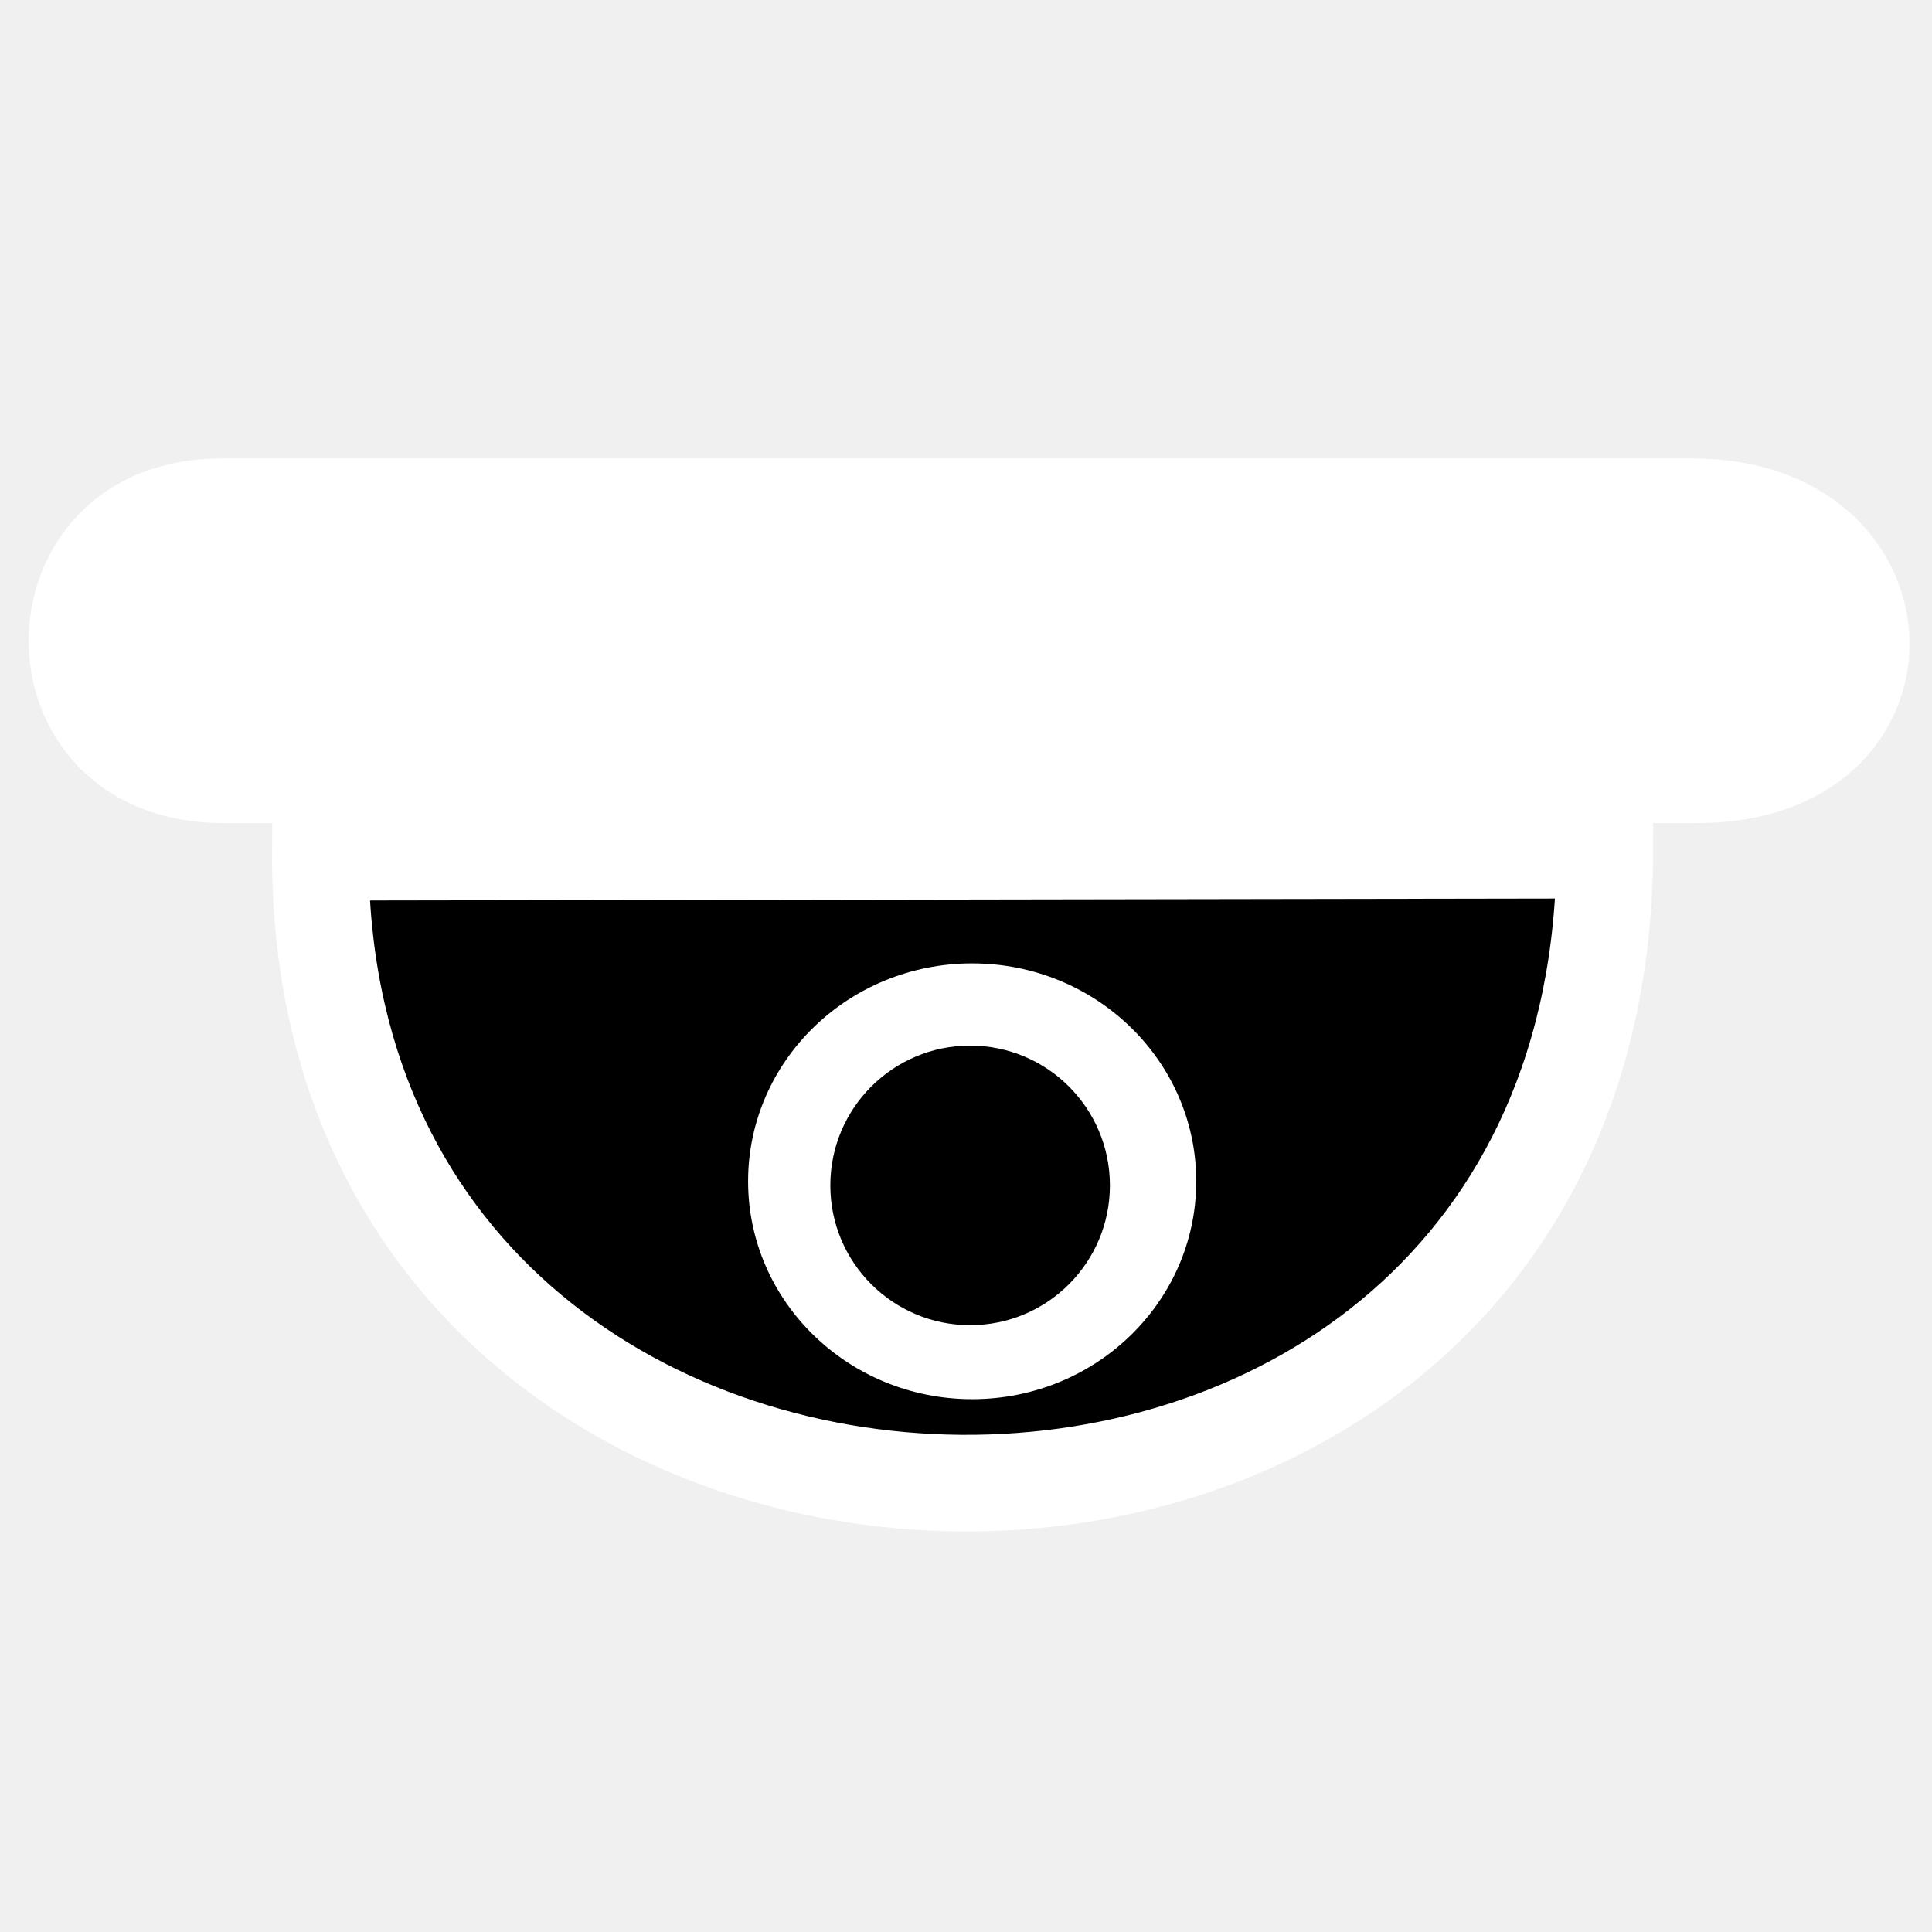
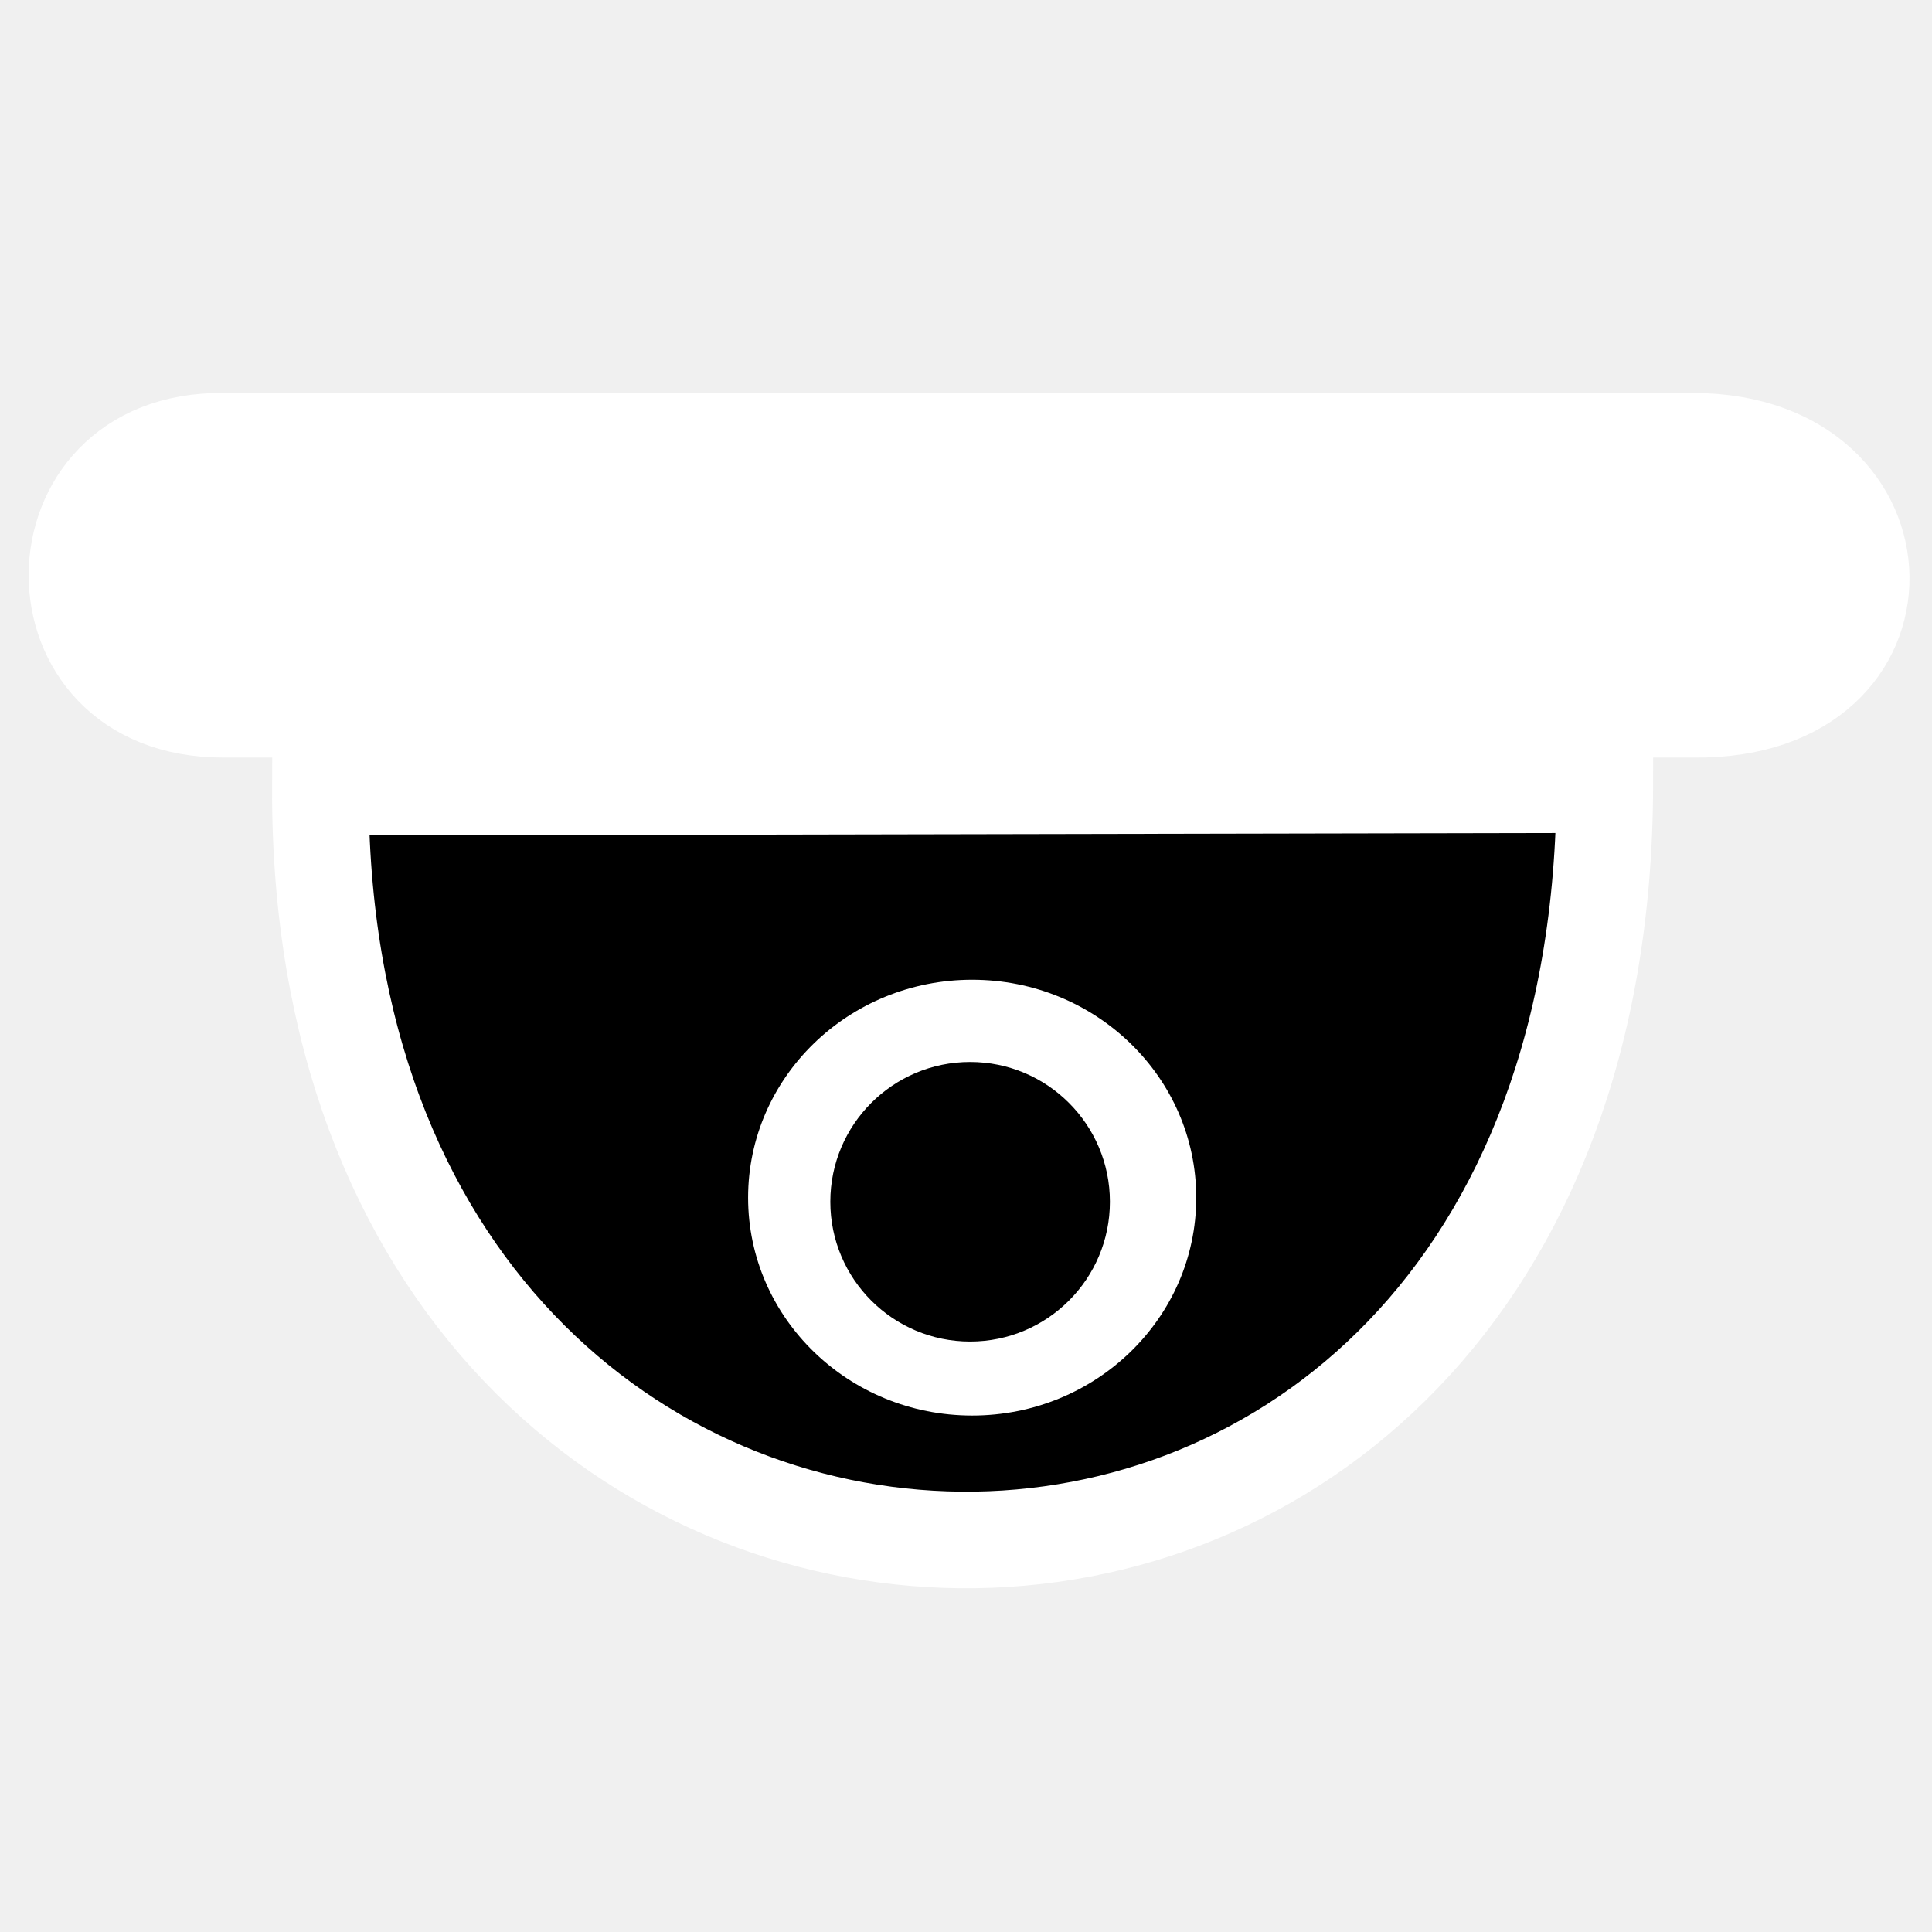
<svg xmlns="http://www.w3.org/2000/svg" width="300" height="300" version="1.1" id="svg6">
  <defs id="defs10" />
-   <path style="fill:#ffffff;stroke:#ffffff;stroke-width:10;stroke-linecap:butt;stroke-linejoin:miter;stroke-miterlimit:4;stroke-dasharray:none;stroke-opacity:1;fill-opacity:1" d="M 34.759,76.189 H 262.937 c 37.504,0.112 38.673,47.105 0,46.615 H 34.759 c -33.956,0.1 -33.537,-46.998 0,-46.615 z" id="path818" />
-   <path style="fill:#000000;fill-opacity:1;stroke:#ffffff;stroke-width:15;stroke-linecap:butt;stroke-linejoin:miter;stroke-miterlimit:4;stroke-dasharray:none;stroke-opacity:1" d="M 49.75,132.337 249.195,132.01 C 248.949,264.763 49.14,261.25 49.75,132.337 Z" id="path823" />
-   <g id="g848" transform="matrix(1.420482,0,0,1.420482,-61.95141,-43.53293)" style="stroke-width:0.704">
+   <path style="fill:#ffffff;fill-opacity:1;stroke:#ffffff;stroke-width:10;stroke-linecap:butt;stroke-linejoin:miter;stroke-miterlimit:4;stroke-dasharray:none;stroke-opacity:1" d="M 34.759,66.019 H 262.937 c 37.504,0.112 38.673,47.105 0,46.615 H 34.759 c -33.956,0.1 -33.537,-46.998 0,-46.615 z" id="path818" />
+   <path style="fill:#000000;fill-opacity:1;stroke:#ffffff;stroke-width:15;stroke-linecap:butt;stroke-linejoin:miter;stroke-miterlimit:4;stroke-dasharray:none;stroke-opacity:1" d="M 49.75,122.231 249.195,121.84 C 248.949,280.245 49.14,276.053 49.75,122.231 Z" id="path823" />
+   <g id="g848" transform="matrix(1.420482,0,0,1.420482,-61.95141,-40.99056)" style="stroke-width:0.704">
    <ellipse ry="23.82" rx="24.494" cy="159.777" cx="149.886" id="path842" style="fill:#ffffff;fill-opacity:1;stroke:#ee0000;stroke-width:0;stroke-linecap:round;stroke-linejoin:round;stroke-miterlimit:4;stroke-dasharray:none;stroke-dashoffset:0;stroke-opacity:1" />
    <circle r="15.281" cy="160.227" cx="149.661" id="path844" style="fill:#000000;fill-opacity:1;stroke:#ee0000;stroke-width:0;stroke-linecap:round;stroke-linejoin:round;stroke-miterlimit:4;stroke-dasharray:none;stroke-dashoffset:0;stroke-opacity:1" />
  </g>
</svg>
